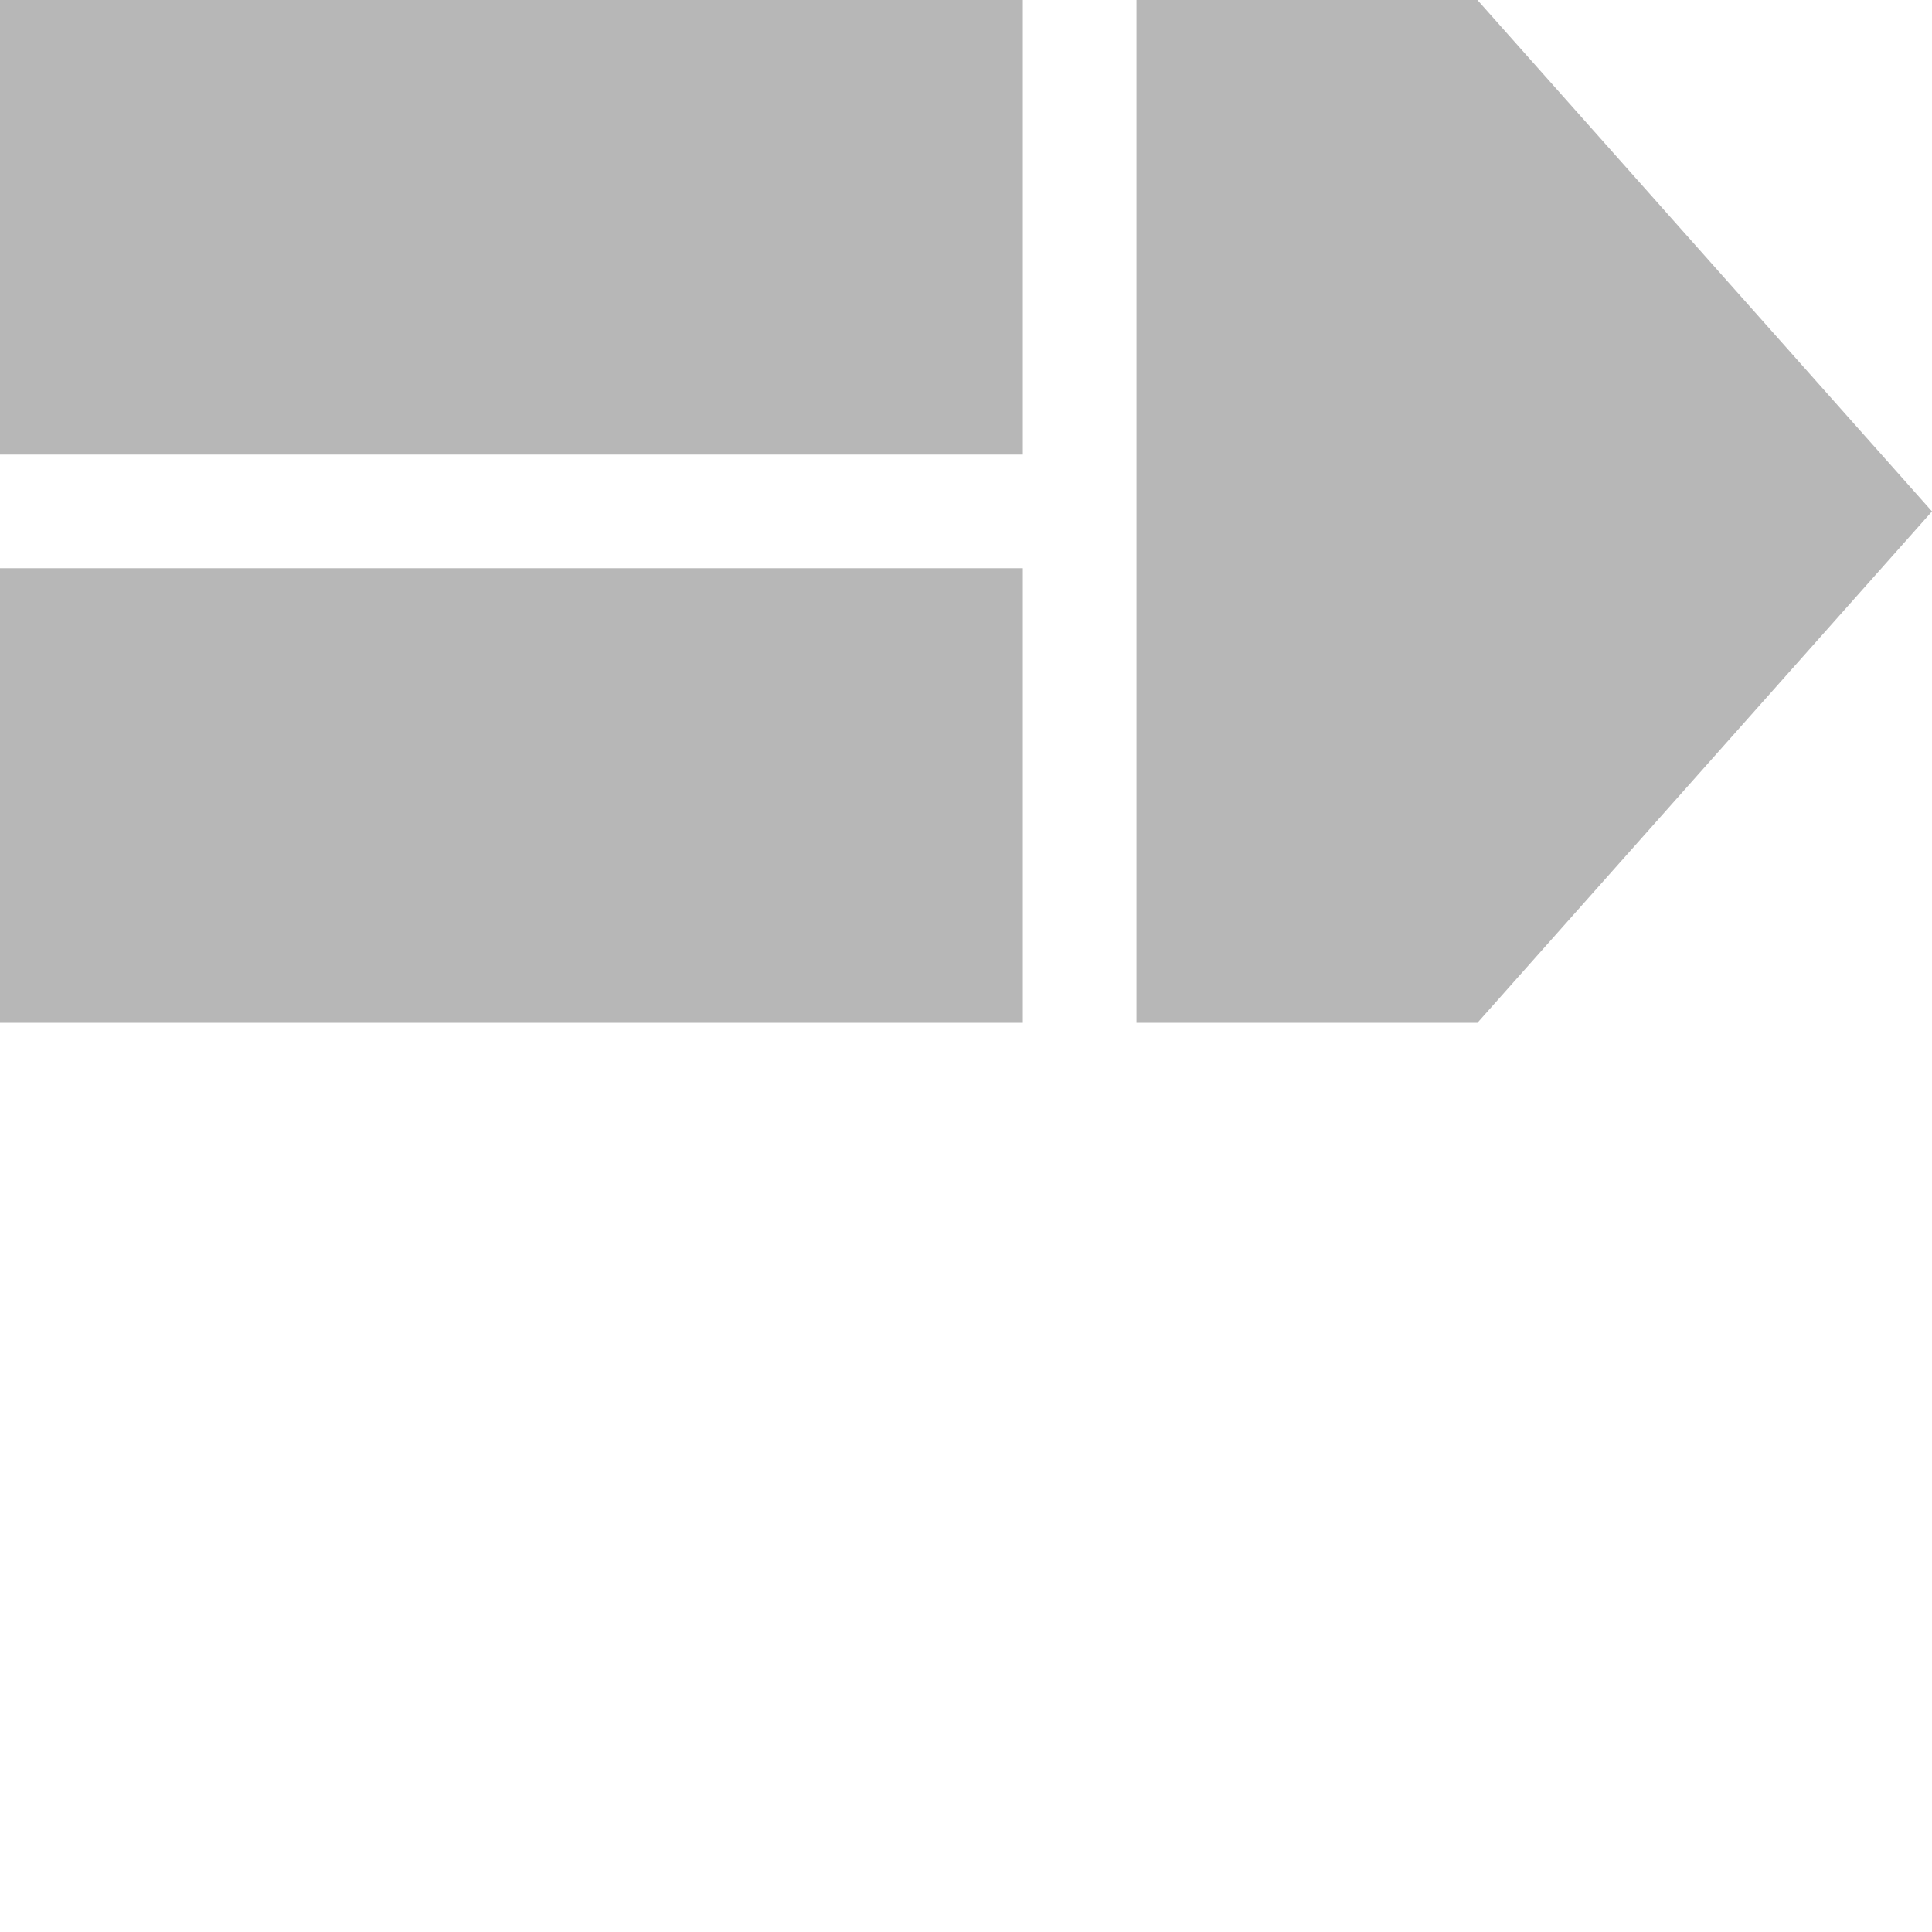
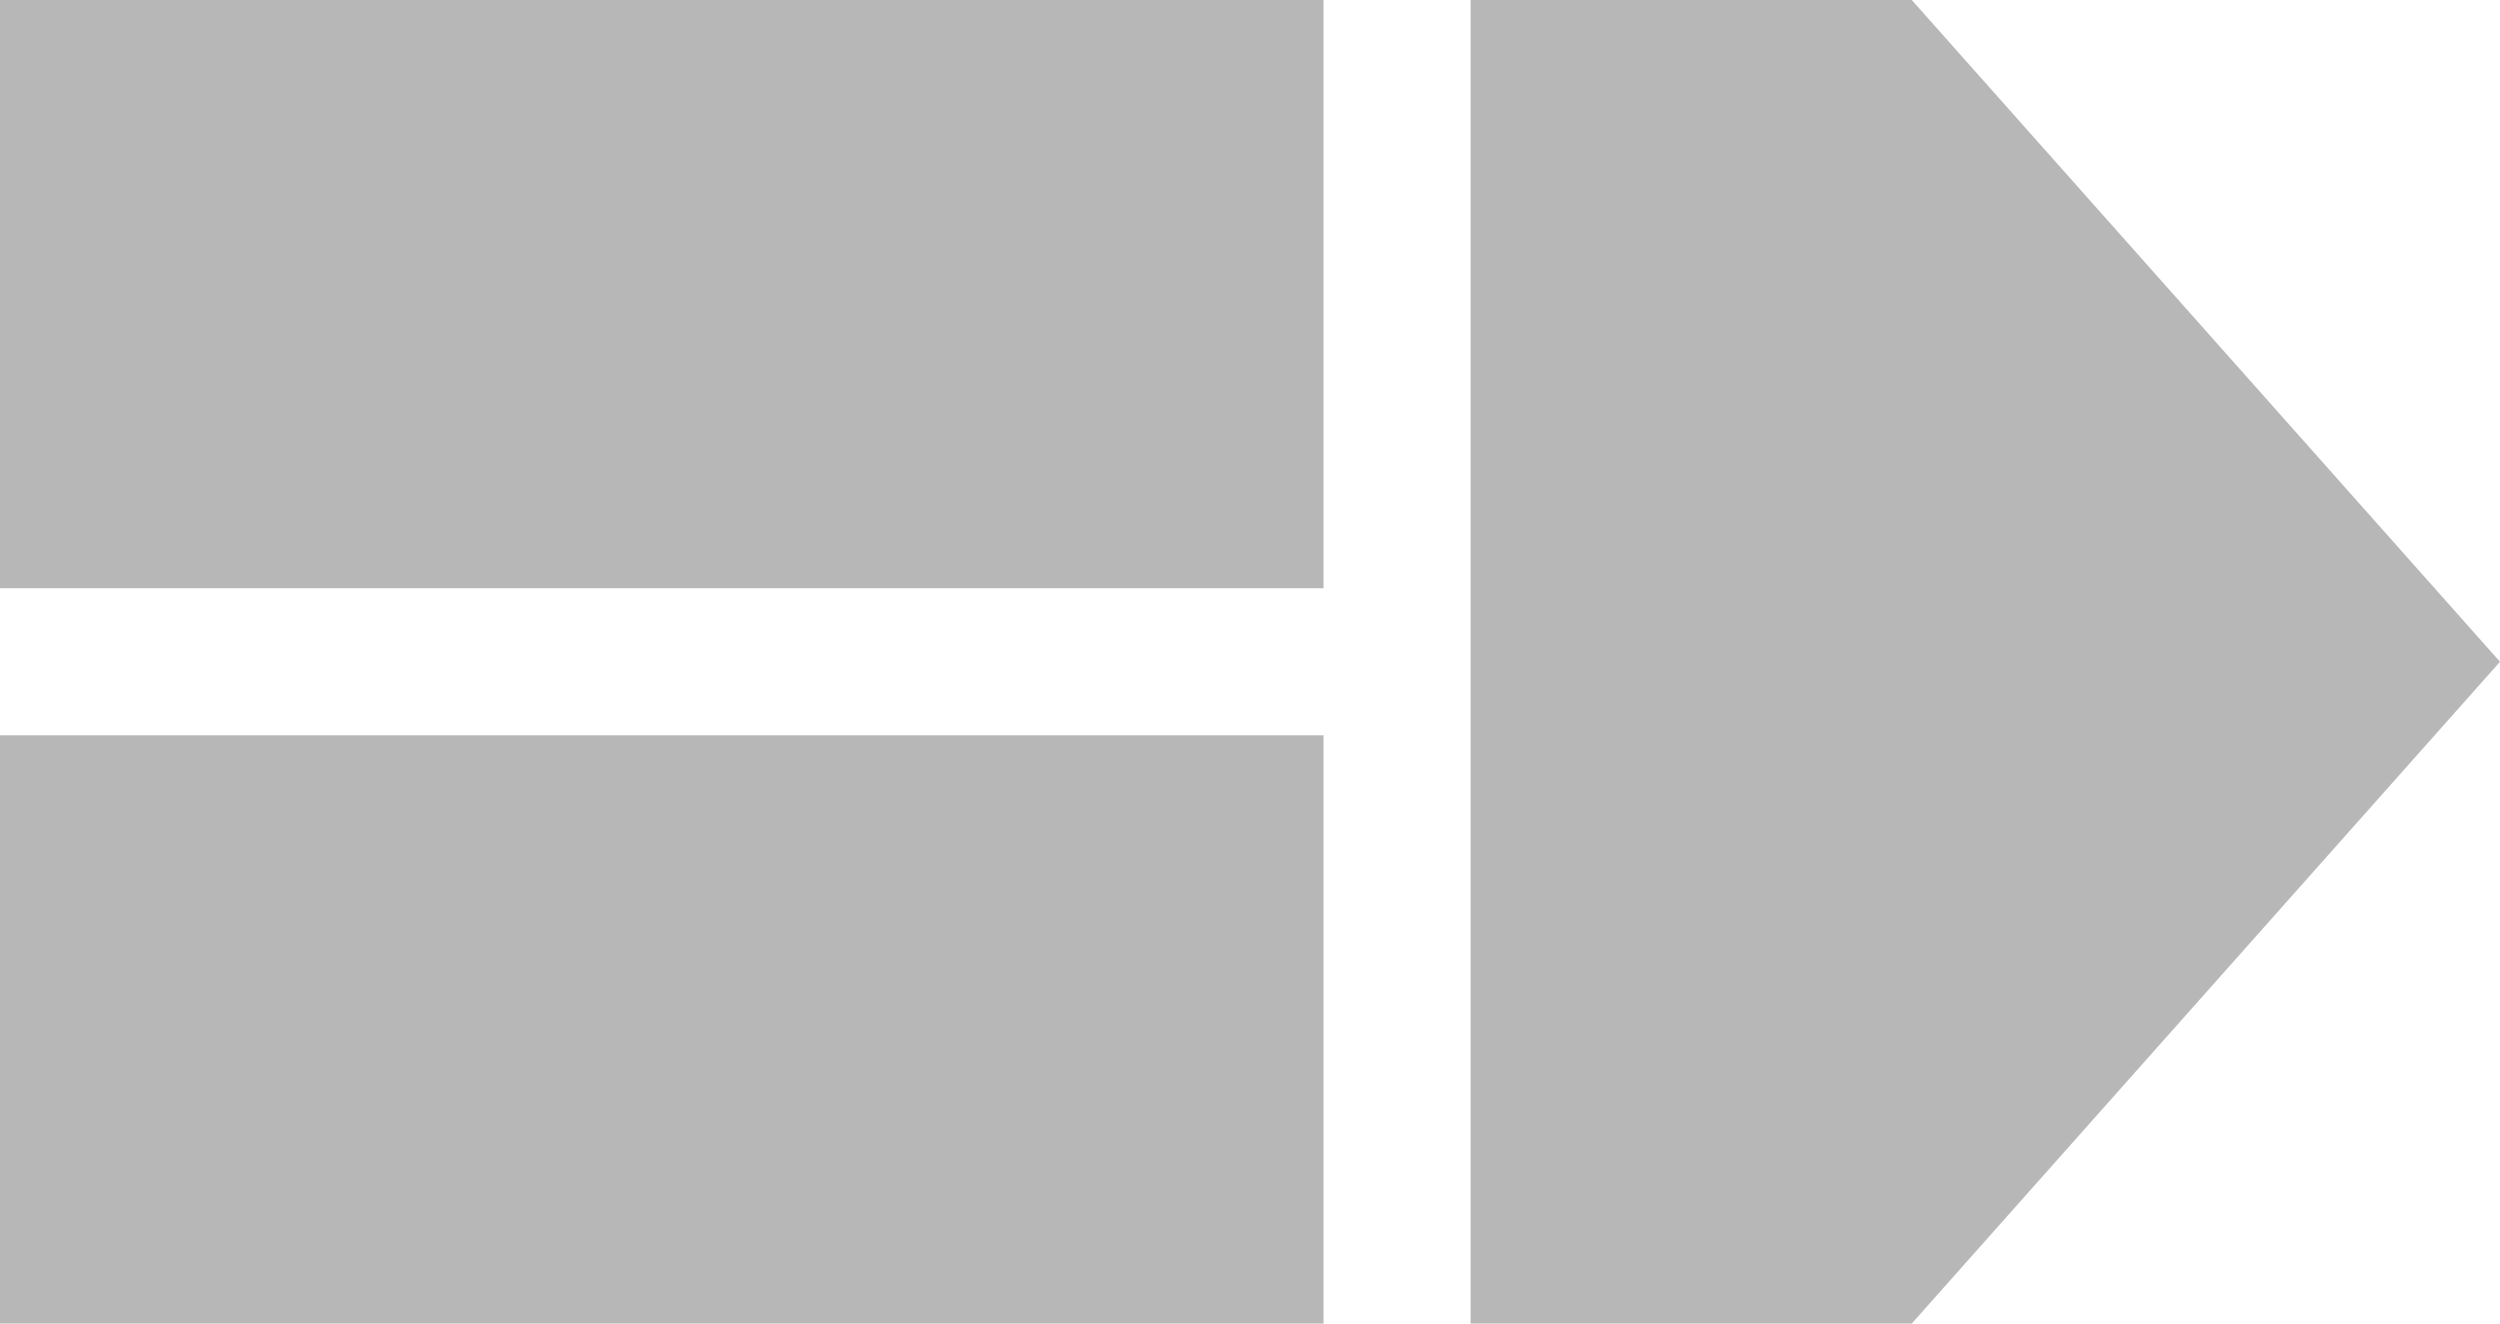
- <svg xmlns="http://www.w3.org/2000/svg" id="Layer_1" data-name="Layer 1" viewBox="0 0 34 34">
+ <svg xmlns="http://www.w3.org/2000/svg" id="Layer_1" data-name="Layer 1" width="34" height="18" viewBox="0 0 34 18">
  <defs>
    <style>.cls-1{fill:#b7b7b7;}</style>
  </defs>
  <rect class="cls-1" width="18" height="8" />
  <rect class="cls-1" y="10" width="18" height="8" />
  <polygon class="cls-1" points="20 0 20 18 26 18 34 9 26 0 20 0" />
</svg>
